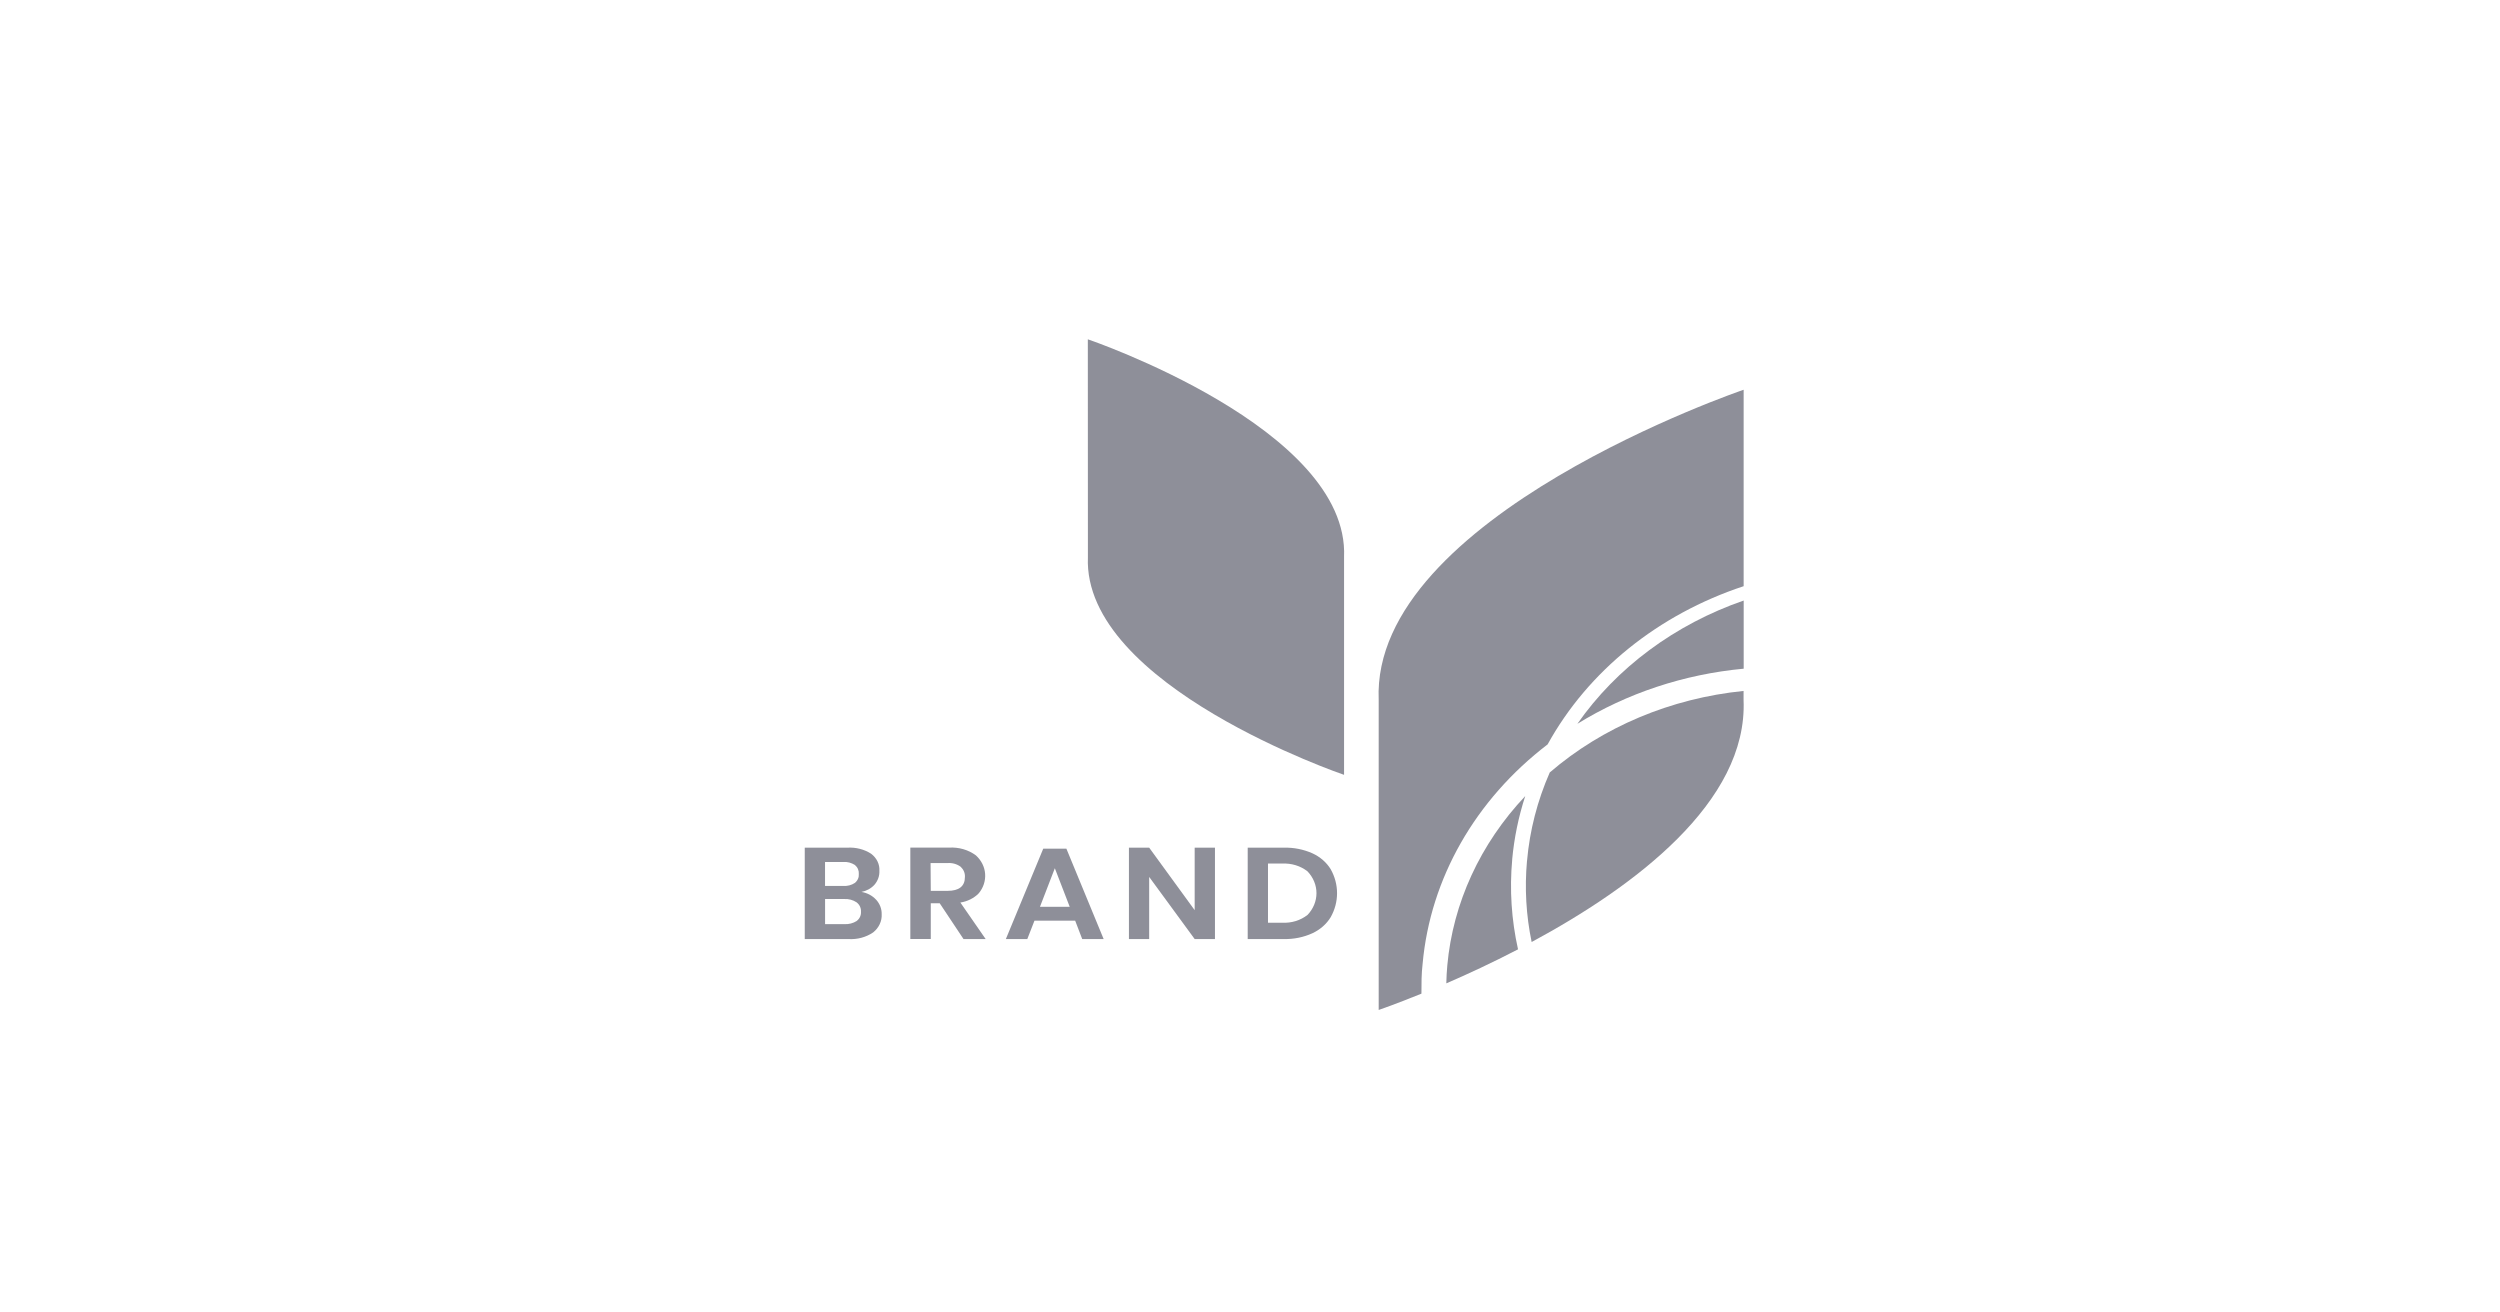
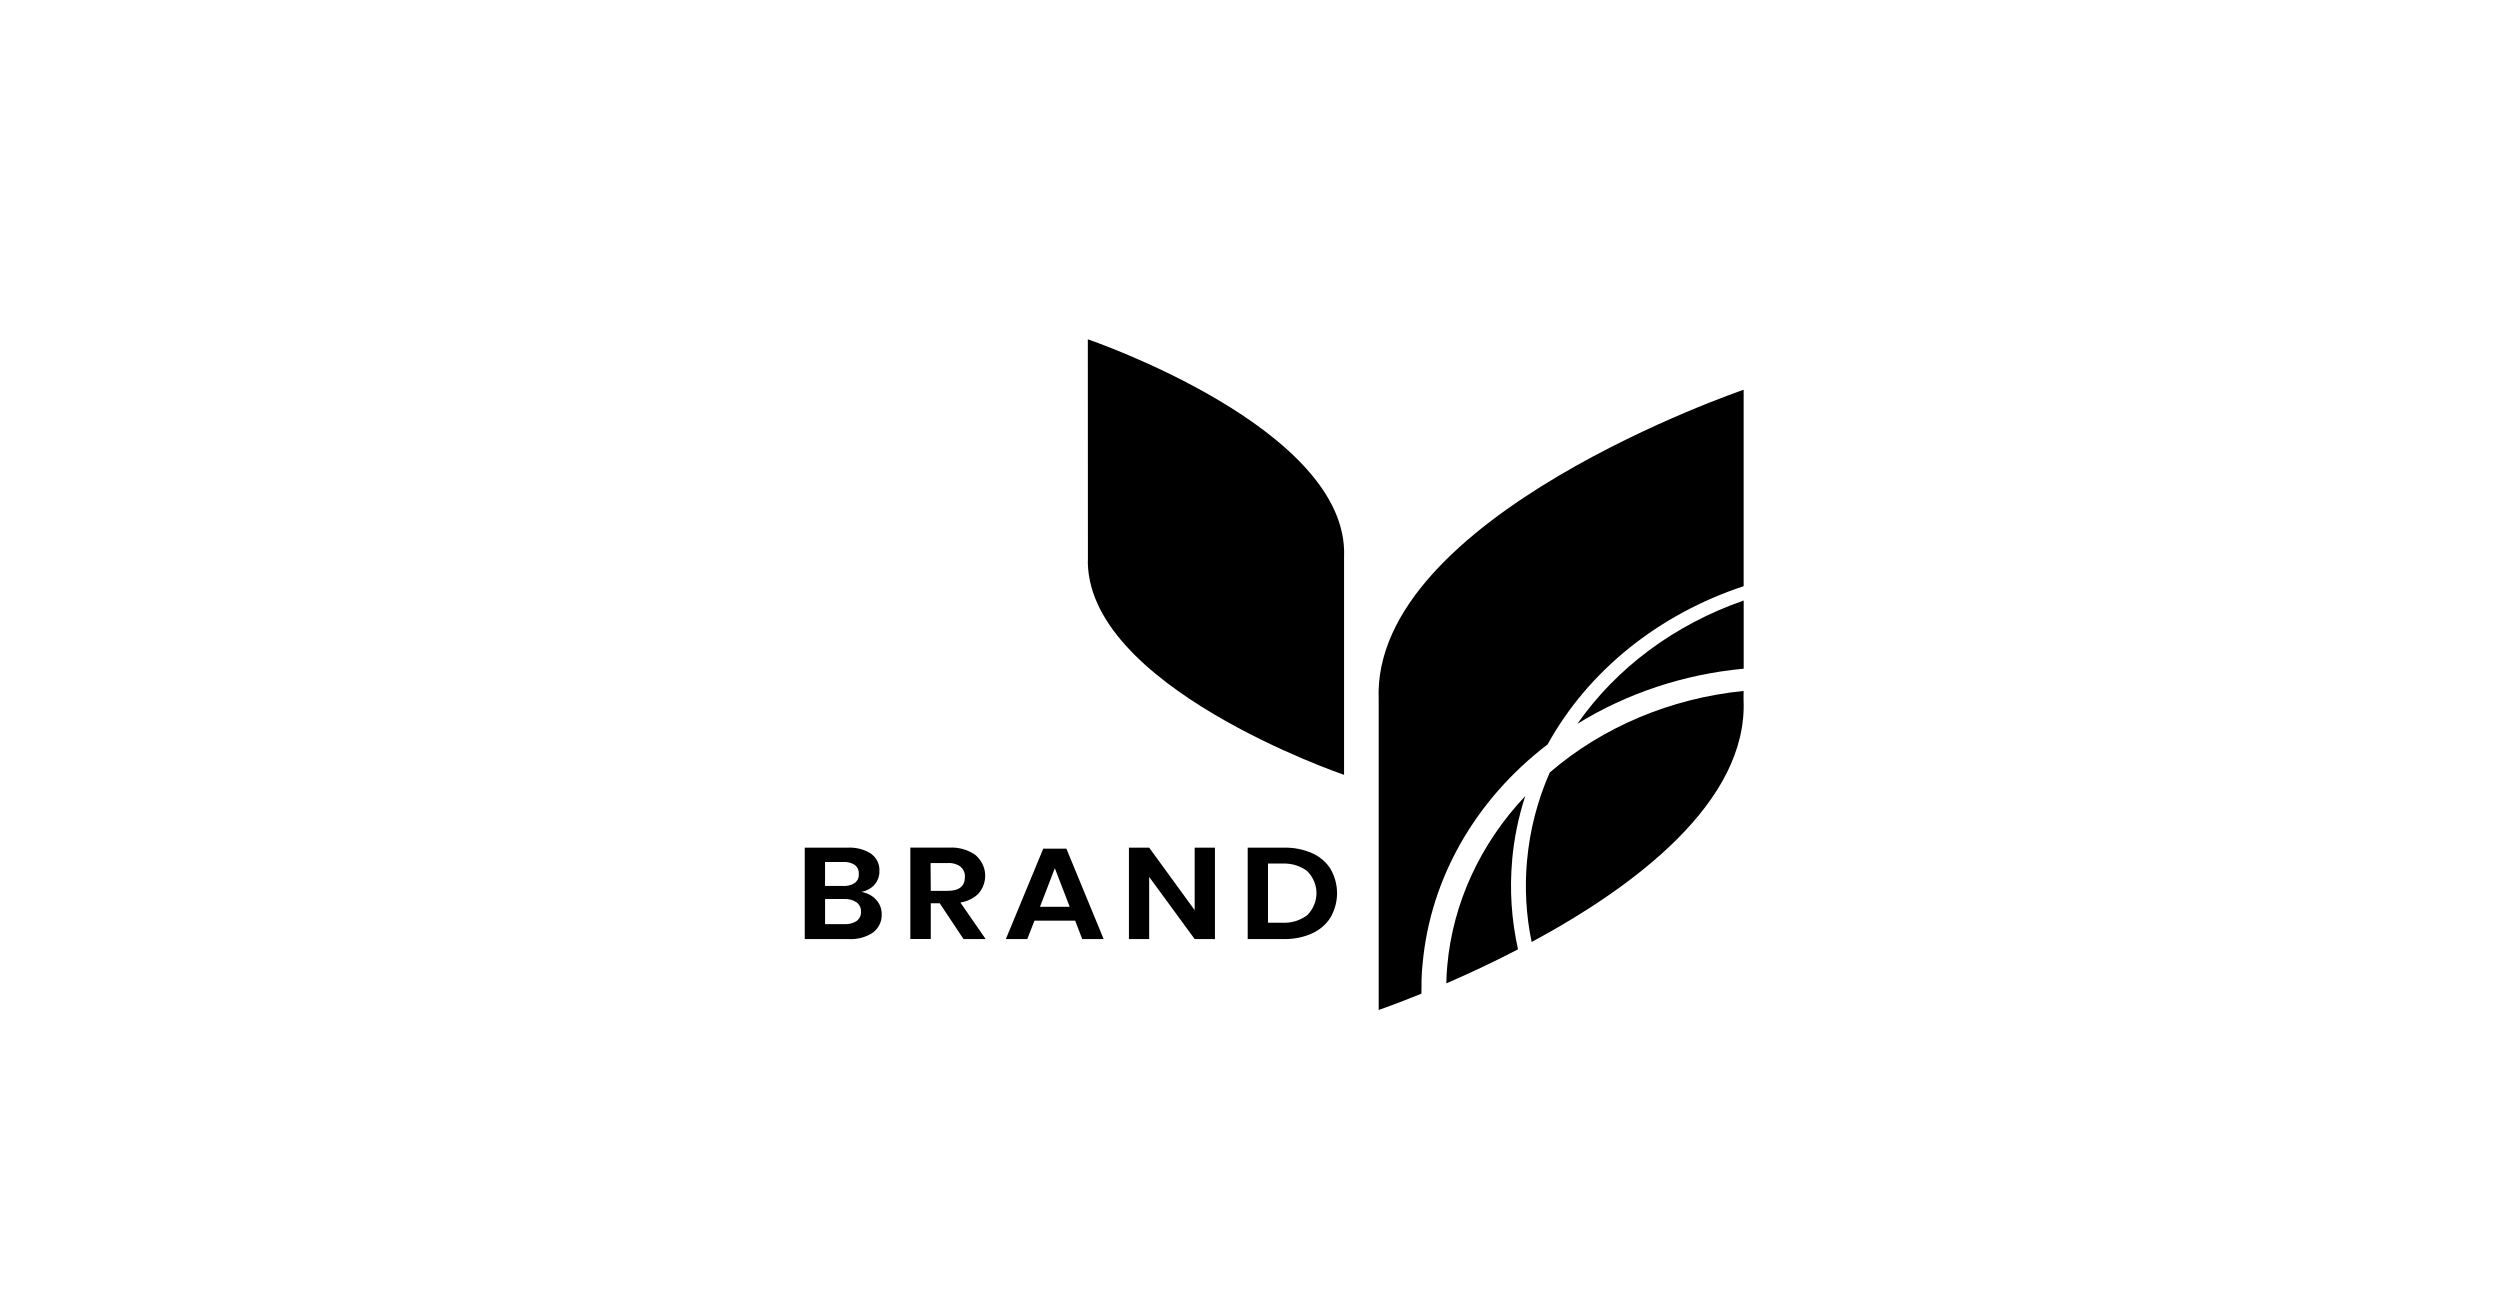
<svg xmlns="http://www.w3.org/2000/svg" version="1.1" width="61" height="32" viewBox="0 0 61 32">
-   <path fill="#8e8f99" d="M21.379 21.954c0.089 0.099 0.137 0.224 0.134 0.352 0.005 0.083-0.012 0.167-0.048 0.244s-0.091 0.146-0.16 0.201c-0.173 0.118-0.388 0.176-0.605 0.162h-1.064v-2.23h1.042c0.206-0.012 0.41 0.040 0.577 0.148 0.067 0.051 0.121 0.115 0.156 0.187s0.051 0.151 0.046 0.23c0.006 0.123-0.037 0.244-0.121 0.341-0.081 0.089-0.193 0.15-0.317 0.174 0.141 0.023 0.268 0.091 0.359 0.191zM20.131 21.617h0.445c0.101 0.007 0.202-0.020 0.283-0.074 0.033-0.027 0.059-0.061 0.076-0.099s0.023-0.078 0.020-0.119c0.003-0.040-0.004-0.081-0.020-0.119s-0.042-0.072-0.074-0.099c-0.084-0.056-0.188-0.083-0.292-0.075h-0.438v0.585zM20.903 22.472c0.036-0.028 0.064-0.063 0.082-0.102s0.026-0.082 0.023-0.124c0.003-0.043-0.006-0.086-0.024-0.126s-0.047-0.075-0.083-0.103c-0.087-0.058-0.194-0.087-0.302-0.081h-0.467v0.613h0.473c0.106 0.006 0.212-0.022 0.299-0.077z" />
-   <path fill="#8e8f99" d="M23.509 22.912l-0.58-0.872h-0.218v0.872h-0.499v-2.23h0.944c0.238-0.015 0.473 0.053 0.657 0.19 0.132 0.121 0.212 0.28 0.224 0.45s-0.042 0.337-0.154 0.473c-0.116 0.12-0.276 0.2-0.45 0.227l0.617 0.891h-0.542zM22.711 21.737h0.408c0.283 0 0.425-0.113 0.425-0.338 0.003-0.046-0.005-0.092-0.023-0.135s-0.046-0.082-0.081-0.115c-0.090-0.067-0.205-0.099-0.321-0.090h-0.413l0.005 0.679z" />
-   <path fill="#8e8f99" d="M26.234 22.464h-0.993l-0.175 0.449h-0.523l0.912-2.205h0.565l0.909 2.205h-0.523l-0.172-0.449zM26.101 22.126l-0.363-0.941-0.363 0.941h0.726z" />
-   <path fill="#8e8f99" d="M29.645 22.913h-0.495l-1.11-1.516v1.516h-0.494v-2.23h0.494l1.11 1.525v-1.525h0.495v2.23z" />
-   <path fill="#8e8f99" d="M32.469 22.379c-0.102 0.168-0.258 0.305-0.448 0.393-0.215 0.098-0.454 0.146-0.696 0.141h-0.881v-2.23h0.881c0.241-0.006 0.48 0.041 0.696 0.137 0.189 0.086 0.346 0.222 0.448 0.389 0.102 0.181 0.155 0.382 0.155 0.585s-0.053 0.404-0.155 0.585zM31.903 22.325c0.141-0.148 0.219-0.337 0.219-0.532s-0.078-0.384-0.219-0.532c-0.171-0.134-0.393-0.202-0.62-0.19h-0.344v1.443h0.344c0.226 0.013 0.449-0.055 0.62-0.19z" />
-   <path fill="#8e8f99" d="M26.543 8.279c0 0 6.388 2.171 6.252 5.313v5.314c0 0-6.383-2.172-6.25-5.314l-0.002-5.313z" />
-   <path fill="#8e8f99" d="M38.487 17.662c1.207-0.747 2.602-1.21 4.059-1.346v-1.663c-1.679 0.582-3.102 1.638-4.059 3.010z" />
-   <path fill="#8e8f99" d="M37.762 18.163c0.987-1.79 2.699-3.171 4.783-3.86v-4.793c0 0-9.097 3.093-8.905 7.567v7.566c0 0 0.405-0.138 1.043-0.398 0-0.242 0-0.486 0.029-0.731 0.188-2.077 1.285-4.002 3.050-5.351z" />
-   <path fill="#8e8f99" d="M36.897 20.973c0.048-0.525 0.155-1.044 0.319-1.549-1.099 1.165-1.764 2.611-1.902 4.134-0.013 0.144-0.021 0.288-0.024 0.436 0.517-0.223 1.118-0.502 1.75-0.83-0.161-0.721-0.209-1.458-0.142-2.191z" />
-   <path fill="#8e8f99" d="M37.259 21.001c-0.060 0.663-0.023 1.33 0.113 1.984 2.485-1.339 5.278-3.408 5.171-5.908v-0.218c-1.776 0.179-3.437 0.878-4.729 1.989-0.302 0.689-0.489 1.414-0.554 2.153z" />
+   <path d="M21.379 21.954c0.089 0.099 0.137 0.224 0.134 0.352 0.005 0.083-0.012 0.167-0.048 0.244s-0.091 0.146-0.16 0.201c-0.173 0.118-0.388 0.176-0.605 0.162h-1.064v-2.23h1.042c0.206-0.012 0.41 0.040 0.577 0.148 0.067 0.051 0.121 0.115 0.156 0.187s0.051 0.151 0.046 0.23c0.006 0.123-0.037 0.244-0.121 0.341-0.081 0.089-0.193 0.15-0.317 0.174 0.141 0.023 0.268 0.091 0.359 0.191zM20.131 21.617h0.445c0.101 0.007 0.202-0.020 0.283-0.074 0.033-0.027 0.059-0.061 0.076-0.099s0.023-0.078 0.020-0.119c0.003-0.040-0.004-0.081-0.020-0.119s-0.042-0.072-0.074-0.099c-0.084-0.056-0.188-0.083-0.292-0.075h-0.438v0.585zM20.903 22.472c0.036-0.028 0.064-0.063 0.082-0.102s0.026-0.082 0.023-0.124c0.003-0.043-0.006-0.086-0.024-0.126s-0.047-0.075-0.083-0.103c-0.087-0.058-0.194-0.087-0.302-0.081h-0.467v0.613h0.473c0.106 0.006 0.212-0.022 0.299-0.077z" />
+   <path d="M23.509 22.912l-0.58-0.872h-0.218v0.872h-0.499v-2.23h0.944c0.238-0.015 0.473 0.053 0.657 0.19 0.132 0.121 0.212 0.28 0.224 0.45s-0.042 0.337-0.154 0.473c-0.116 0.12-0.276 0.2-0.45 0.227l0.617 0.891h-0.542zM22.711 21.737h0.408c0.283 0 0.425-0.113 0.425-0.338 0.003-0.046-0.005-0.092-0.023-0.135s-0.046-0.082-0.081-0.115c-0.090-0.067-0.205-0.099-0.321-0.090h-0.413l0.005 0.679z" />
+   <path d="M26.234 22.464h-0.993l-0.175 0.449h-0.523l0.912-2.205h0.565l0.909 2.205h-0.523l-0.172-0.449zM26.101 22.126l-0.363-0.941-0.363 0.941h0.726z" />
+   <path d="M29.645 22.913h-0.495l-1.11-1.516v1.516h-0.494v-2.23h0.494l1.11 1.525v-1.525h0.495v2.23z" />
+   <path d="M32.469 22.379c-0.102 0.168-0.258 0.305-0.448 0.393-0.215 0.098-0.454 0.146-0.696 0.141h-0.881v-2.23h0.881c0.241-0.006 0.48 0.041 0.696 0.137 0.189 0.086 0.346 0.222 0.448 0.389 0.102 0.181 0.155 0.382 0.155 0.585s-0.053 0.404-0.155 0.585zM31.903 22.325c0.141-0.148 0.219-0.337 0.219-0.532s-0.078-0.384-0.219-0.532c-0.171-0.134-0.393-0.202-0.62-0.19h-0.344v1.443h0.344c0.226 0.013 0.449-0.055 0.62-0.19z" />
+   <path d="M26.543 8.279c0 0 6.388 2.171 6.252 5.313v5.314c0 0-6.383-2.172-6.25-5.314l-0.002-5.313z" />
+   <path d="M38.487 17.662c1.207-0.747 2.602-1.21 4.059-1.346v-1.663c-1.679 0.582-3.102 1.638-4.059 3.010z" />
+   <path d="M37.762 18.163c0.987-1.79 2.699-3.171 4.783-3.86v-4.793c0 0-9.097 3.093-8.905 7.567v7.566c0 0 0.405-0.138 1.043-0.398 0-0.242 0-0.486 0.029-0.731 0.188-2.077 1.285-4.002 3.050-5.351z" />
+   <path d="M36.897 20.973c0.048-0.525 0.155-1.044 0.319-1.549-1.099 1.165-1.764 2.611-1.902 4.134-0.013 0.144-0.021 0.288-0.024 0.436 0.517-0.223 1.118-0.502 1.75-0.83-0.161-0.721-0.209-1.458-0.142-2.191z" />
+   <path d="M37.259 21.001c-0.060 0.663-0.023 1.33 0.113 1.984 2.485-1.339 5.278-3.408 5.171-5.908v-0.218c-1.776 0.179-3.437 0.878-4.729 1.989-0.302 0.689-0.489 1.414-0.554 2.153z" />
</svg>
